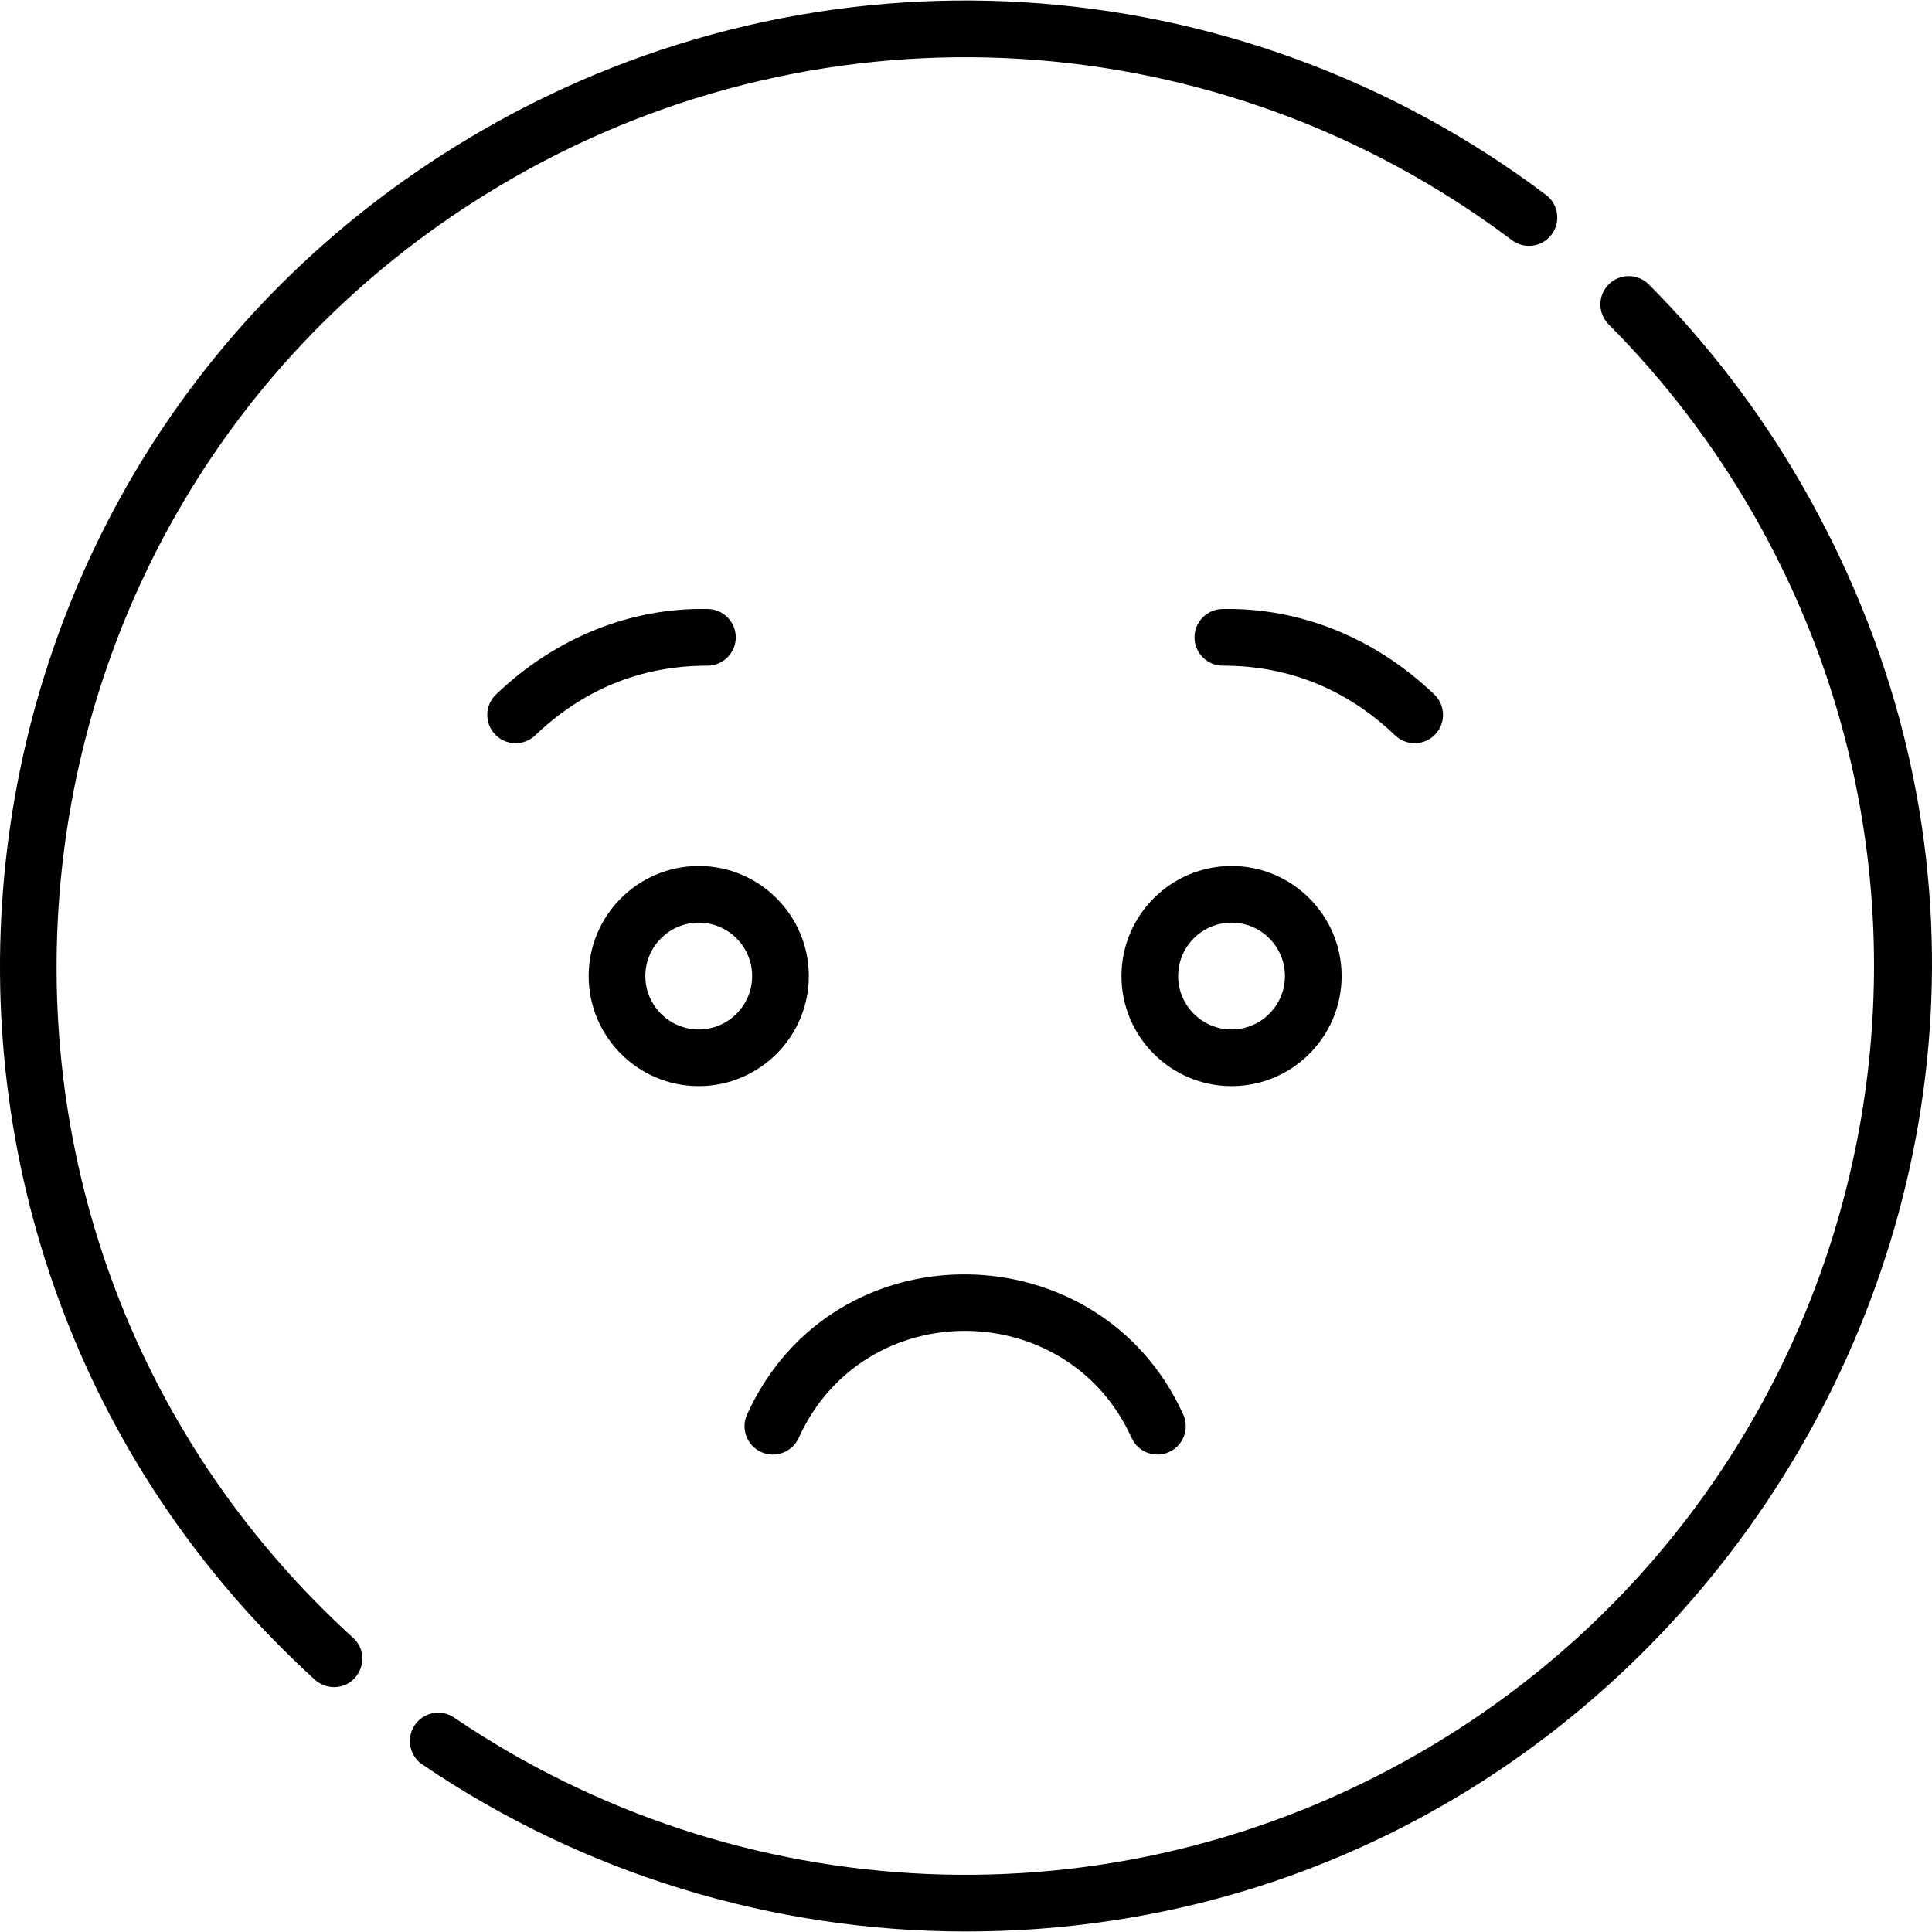
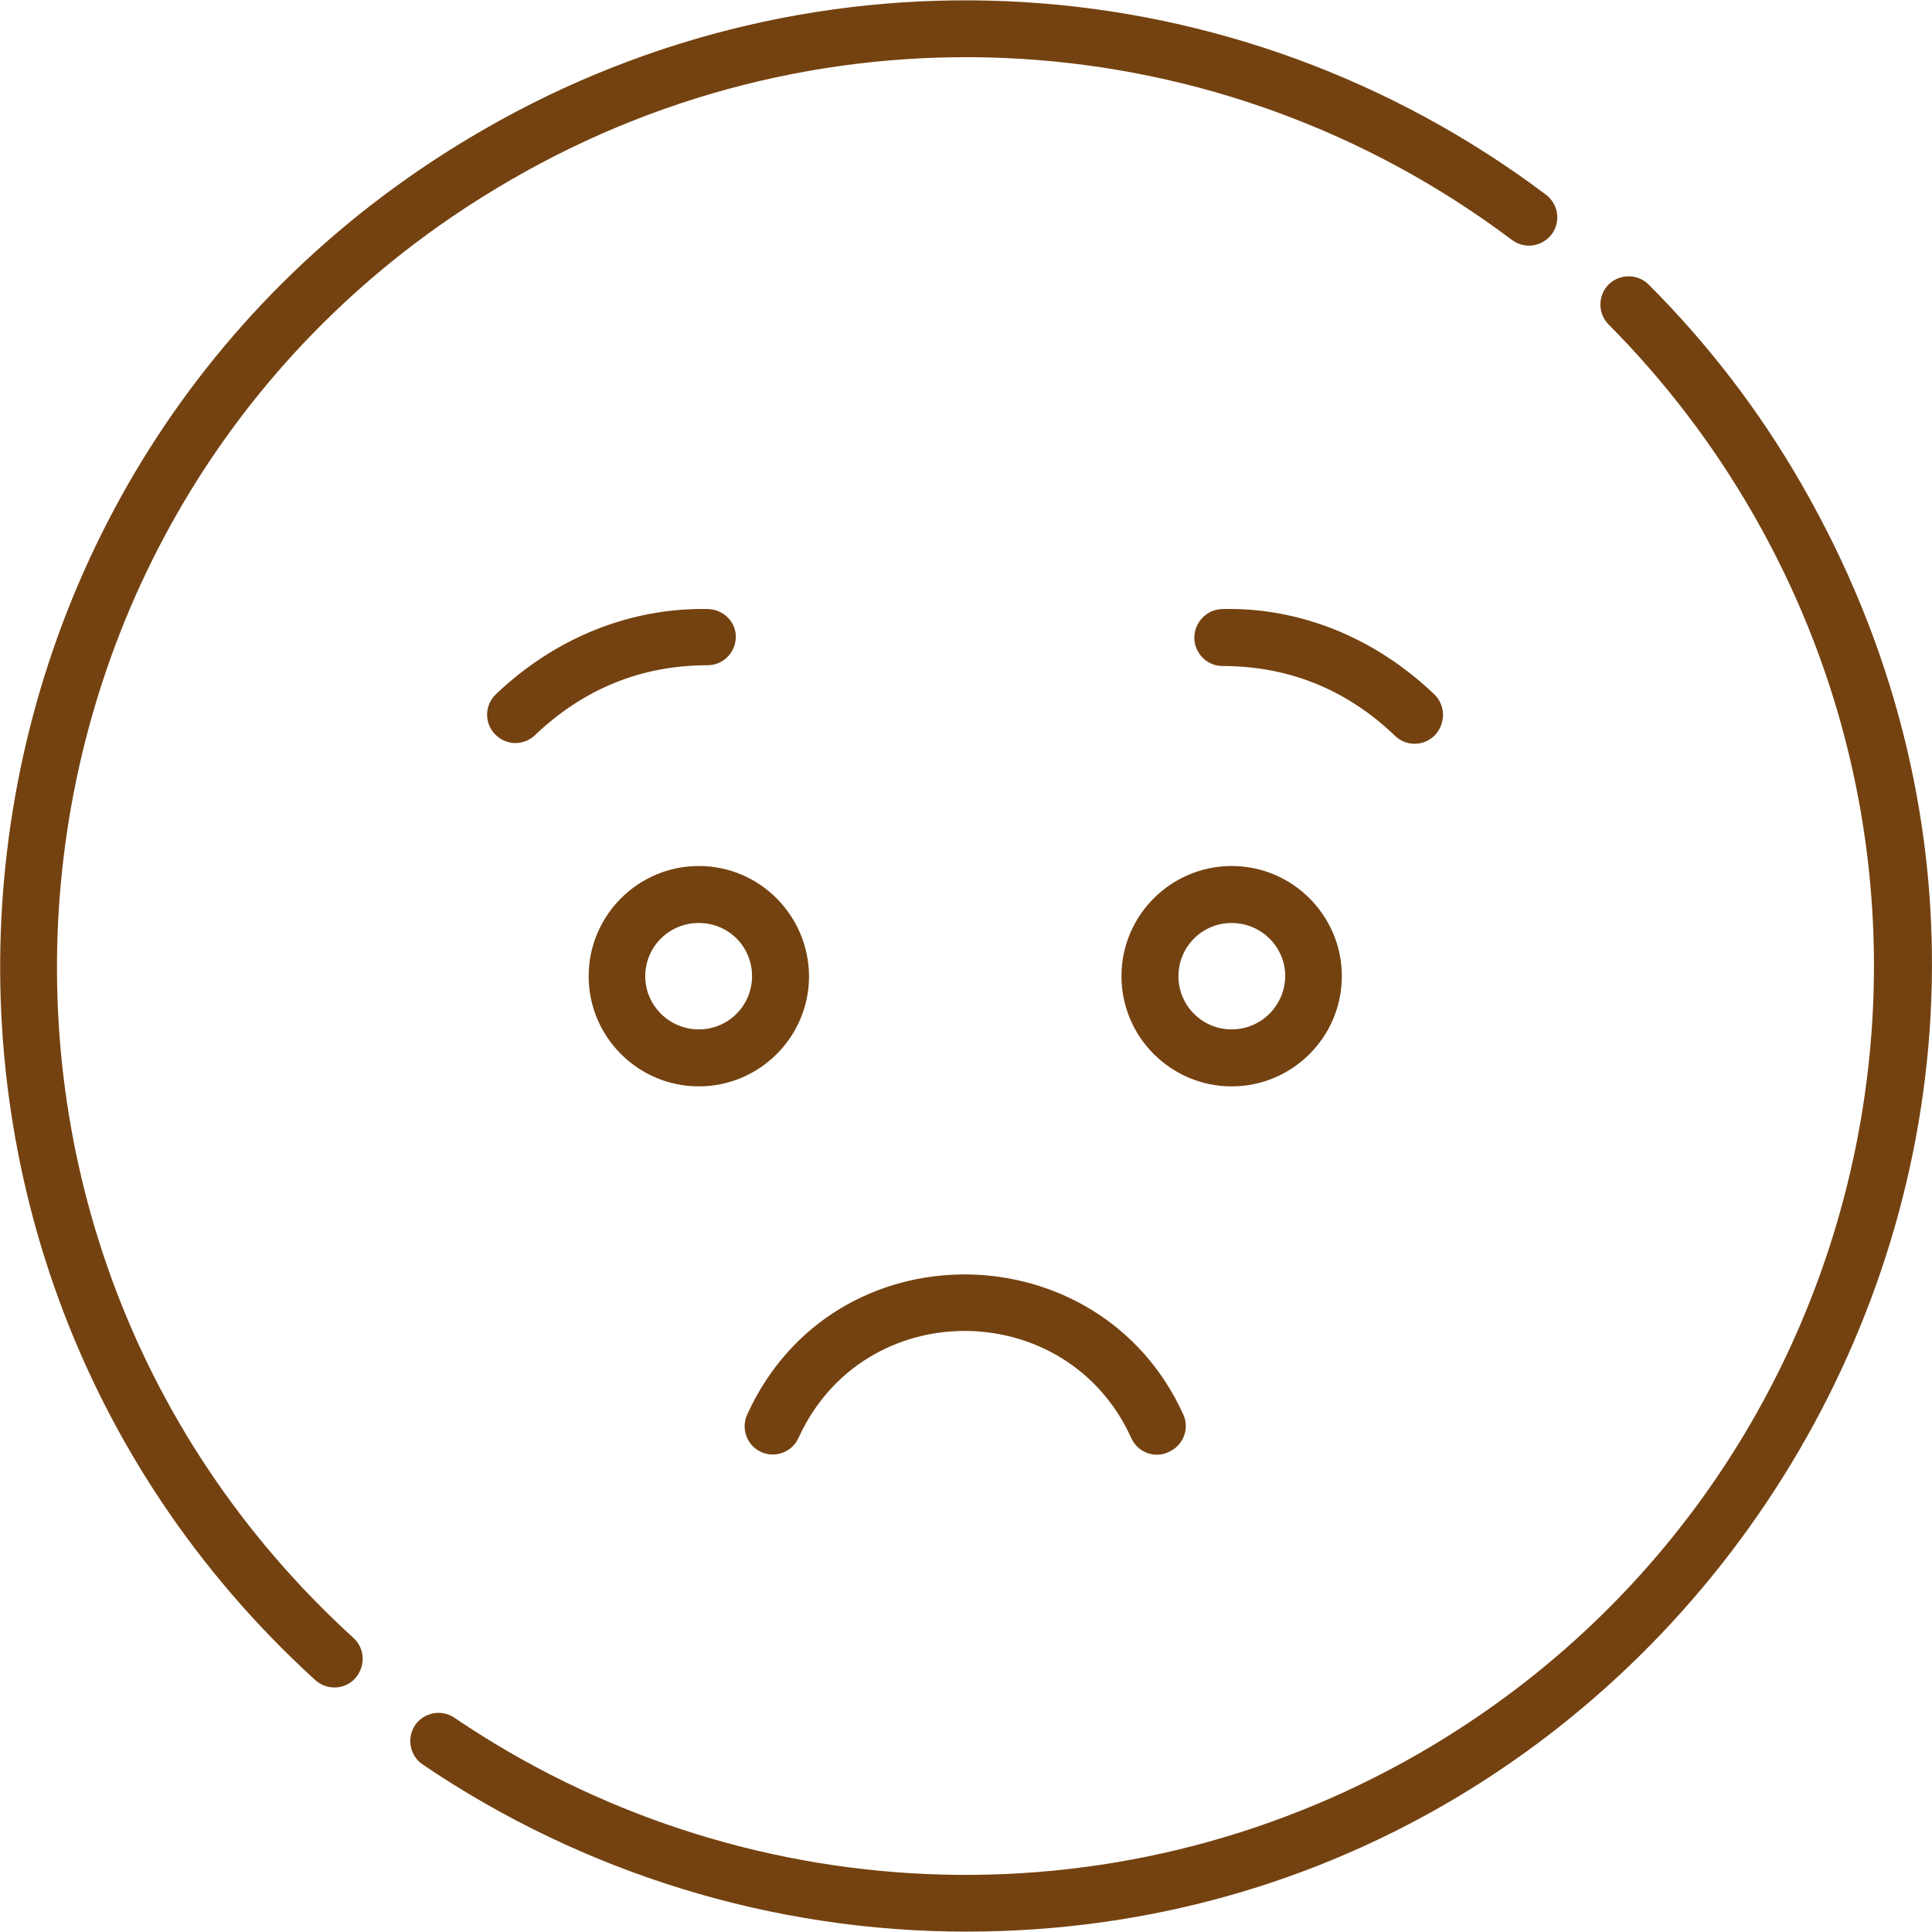
- <svg xmlns="http://www.w3.org/2000/svg" version="1.1" id="Capa_1" x="0px" y="0px" viewBox="0 0 511.999 511.999" style="enable-background:new 0 0 511.999 511.999;" xml:space="preserve">
+ <svg xmlns="http://www.w3.org/2000/svg" version="1.1" id="Capa_1" x="0px" y="0px" viewBox="0 0 512 512" style="enable-background:new 0 0 512 512;" xml:space="preserve">
+   <style type="text/css">
+ 	.st0{fill:#744210;}
+ </style>
  <g>
    <g>
-       <path d="M313.568,374.871c-22.104-48.864-92.778-50.19-115.587-0.012c-1.716,3.776-0.046,8.227,3.73,9.944    c3.776,1.714,8.227,0.048,9.944-3.73c17.296-38.082,71.232-37.58,88.23-0.013c1.708,3.779,6.156,5.458,9.936,3.747    C313.6,383.098,315.278,378.649,313.568,374.871z" />
+       <path class="st0" d="M313.6,374.9c-22.1-48.9-92.8-50.2-115.6,0c-1.7,3.8,0,8.2,3.7,9.9c3.8,1.7,8.2,0,9.9-3.7    c17.3-38.1,71.2-37.6,88.2,0c1.7,3.8,6.2,5.5,9.9,3.7C313.6,383.1,315.3,378.6,313.6,374.9z" />
    </g>
  </g>
  <g>
    <g>
-       <path d="M326.37,229.495c-16.084,0-29.169,13.085-29.169,29.169c0,16.083,13.085,29.169,29.169,29.169s29.17-13.085,29.17-29.169    S342.454,229.495,326.37,229.495z M326.37,272.814c-7.803,0-14.15-6.348-14.15-14.15c0-7.803,6.348-14.15,14.15-14.15    s14.151,6.348,14.151,14.15C340.521,266.466,334.172,272.814,326.37,272.814z" />
+       <path class="st0" d="M326.4,229.5c-16.1,0-29.2,13.1-29.2,29.2s13.1,29.2,29.2,29.2s29.2-13.1,29.2-29.2S342.5,229.5,326.4,229.5z     M326.4,272.8c-7.8,0-14.1-6.3-14.1-14.1c0-7.8,6.3-14.1,14.1-14.1s14.2,6.3,14.2,14.1C340.5,266.5,334.2,272.8,326.4,272.8z" />
    </g>
  </g>
  <g>
    <g>
-       <path d="M185.175,229.495c-16.084,0-29.17,13.085-29.17,29.169c0,16.084,13.085,29.169,29.17,29.169    c16.083,0,29.169-13.085,29.169-29.169C214.344,242.58,201.259,229.495,185.175,229.495z M185.175,272.814    c-7.803,0-14.151-6.348-14.151-14.15s6.349-14.15,14.151-14.15s14.15,6.348,14.15,14.15S192.977,272.814,185.175,272.814z" />
+       <path class="st0" d="M185.2,229.5c-16.1,0-29.2,13.1-29.2,29.2s13.1,29.2,29.2,29.2s29.2-13.1,29.2-29.2    C214.3,242.6,201.3,229.5,185.2,229.5z M185.2,272.8c-7.8,0-14.2-6.3-14.2-14.1s6.3-14.1,14.2-14.1s14.1,6.3,14.1,14.1    C199.3,266.5,193,272.8,185.2,272.8z" />
    </g>
  </g>
  <g>
    <g>
-       <path d="M380.098,184.027c-15.7-15.014-35.625-23.074-56.184-22.635c-4.146,0.084-7.439,3.514-7.354,7.66    c0.083,4.094,3.428,7.356,7.504,7.356c18.044,0,33.276,6.635,45.653,18.472c2.996,2.865,7.749,2.763,10.617-0.236    C383.2,191.647,383.094,186.893,380.098,184.027z" />
+       <path class="st0" d="M380.1,184c-15.7-15-35.6-23.1-56.2-22.6c-4.1,0.1-7.4,3.5-7.4,7.7c0.1,4.1,3.4,7.4,7.5,7.4    c18,0,33.3,6.6,45.7,18.5c3,2.9,7.7,2.8,10.6-0.2C383.2,191.6,383.1,186.9,380.1,184z" />
    </g>
  </g>
  <g>
    <g>
-       <path d="M187.633,161.392c-20.528-0.45-40.485,7.619-56.184,22.635c-2.997,2.865-3.104,7.619-0.236,10.617    c2.862,2.996,7.617,3.105,10.617,0.236c12.571-12.023,27.813-18.472,45.654-18.472c4.076,0,7.421-3.262,7.504-7.356    C195.071,164.906,191.778,161.476,187.633,161.392z" />
+       <path class="st0" d="M187.6,161.4c-20.5-0.4-40.5,7.6-56.2,22.6c-3,2.9-3.1,7.6-0.2,10.6c2.9,3,7.6,3.1,10.6,0.2    c12.6-12,27.8-18.5,45.7-18.5c4.1,0,7.4-3.3,7.5-7.4C195.1,164.9,191.8,161.5,187.6,161.4z" />
    </g>
  </g>
  <g>
    <g>
-       <path d="M409.698,51.644c-82.166-61.826-192.79-68.558-281.826-17.15c-150.629,86.964-171.707,294.61-44.419,410.651    c1.44,1.313,3.251,1.959,5.057,1.959c6.811,0,10.136-8.43,5.061-13.059C-26.708,324.402-5.887,129.061,135.381,47.501    C219.192-0.888,323.324,5.448,400.668,63.646c3.315,2.494,8.023,1.825,10.516-1.485C413.677,58.846,413.012,54.137,409.698,51.644    z" />
+       <path class="st0" d="M409.7,51.6C327.5-10.2,216.9-17,127.9,34.5c-150.6,87-171.7,294.6-44.4,410.7c1.4,1.3,3.3,2,5.1,2    c6.8,0,10.1-8.4,5.1-13.1c-120.3-109.6-99.5-305,41.8-386.5c83.7-48.5,187.8-42.2,265.2,16c3.3,2.5,8,1.8,10.5-1.5    C413.7,58.8,413,54.1,409.7,51.6z" />
    </g>
  </g>
  <g>
    <g>
-       <path d="M477.302,128.124c-11.141-19.297-24.718-37.042-40.353-52.743c-2.928-2.94-7.682-2.949-10.619-0.022    c-2.94,2.927-2.949,7.681-0.022,10.619c14.717,14.779,27.499,31.485,37.989,49.655c66.539,115.247,27.126,262.37-88.132,328.916    c-81.657,47.144-180.849,41.525-255.817-9.372c-3.434-2.33-8.102-1.438-10.431,1.994c-2.329,3.431-1.437,8.102,1.994,10.431    c42.488,28.845,92.694,44.263,144.078,44.263C449.668,511.865,576.817,300.489,477.302,128.124z" />
+       <path class="st0" d="M477.3,128.1c-11.1-19.3-24.7-37-40.4-52.7c-2.9-2.9-7.7-2.9-10.6,0s-2.9,7.7,0,10.6    c14.7,14.8,27.5,31.5,38,49.7c66.5,115.2,27.1,262.4-88.1,328.9c-81.7,47.1-180.8,41.5-255.8-9.4c-3.4-2.3-8.1-1.4-10.4,2    s-1.4,8.1,2,10.4c42.5,28.8,92.7,44.3,144.1,44.3C449.7,511.9,576.8,300.5,477.3,128.1z" />
    </g>
  </g>
-   <g>
- </g>
-   <g>
- </g>
-   <g>
- </g>
-   <g>
- </g>
-   <g>
- </g>
-   <g>
- </g>
-   <g>
- </g>
-   <g>
- </g>
-   <g>
- </g>
-   <g>
- </g>
-   <g>
- </g>
-   <g>
- </g>
-   <g>
- </g>
-   <g>
- </g>
-   <g>
- </g>
</svg>
